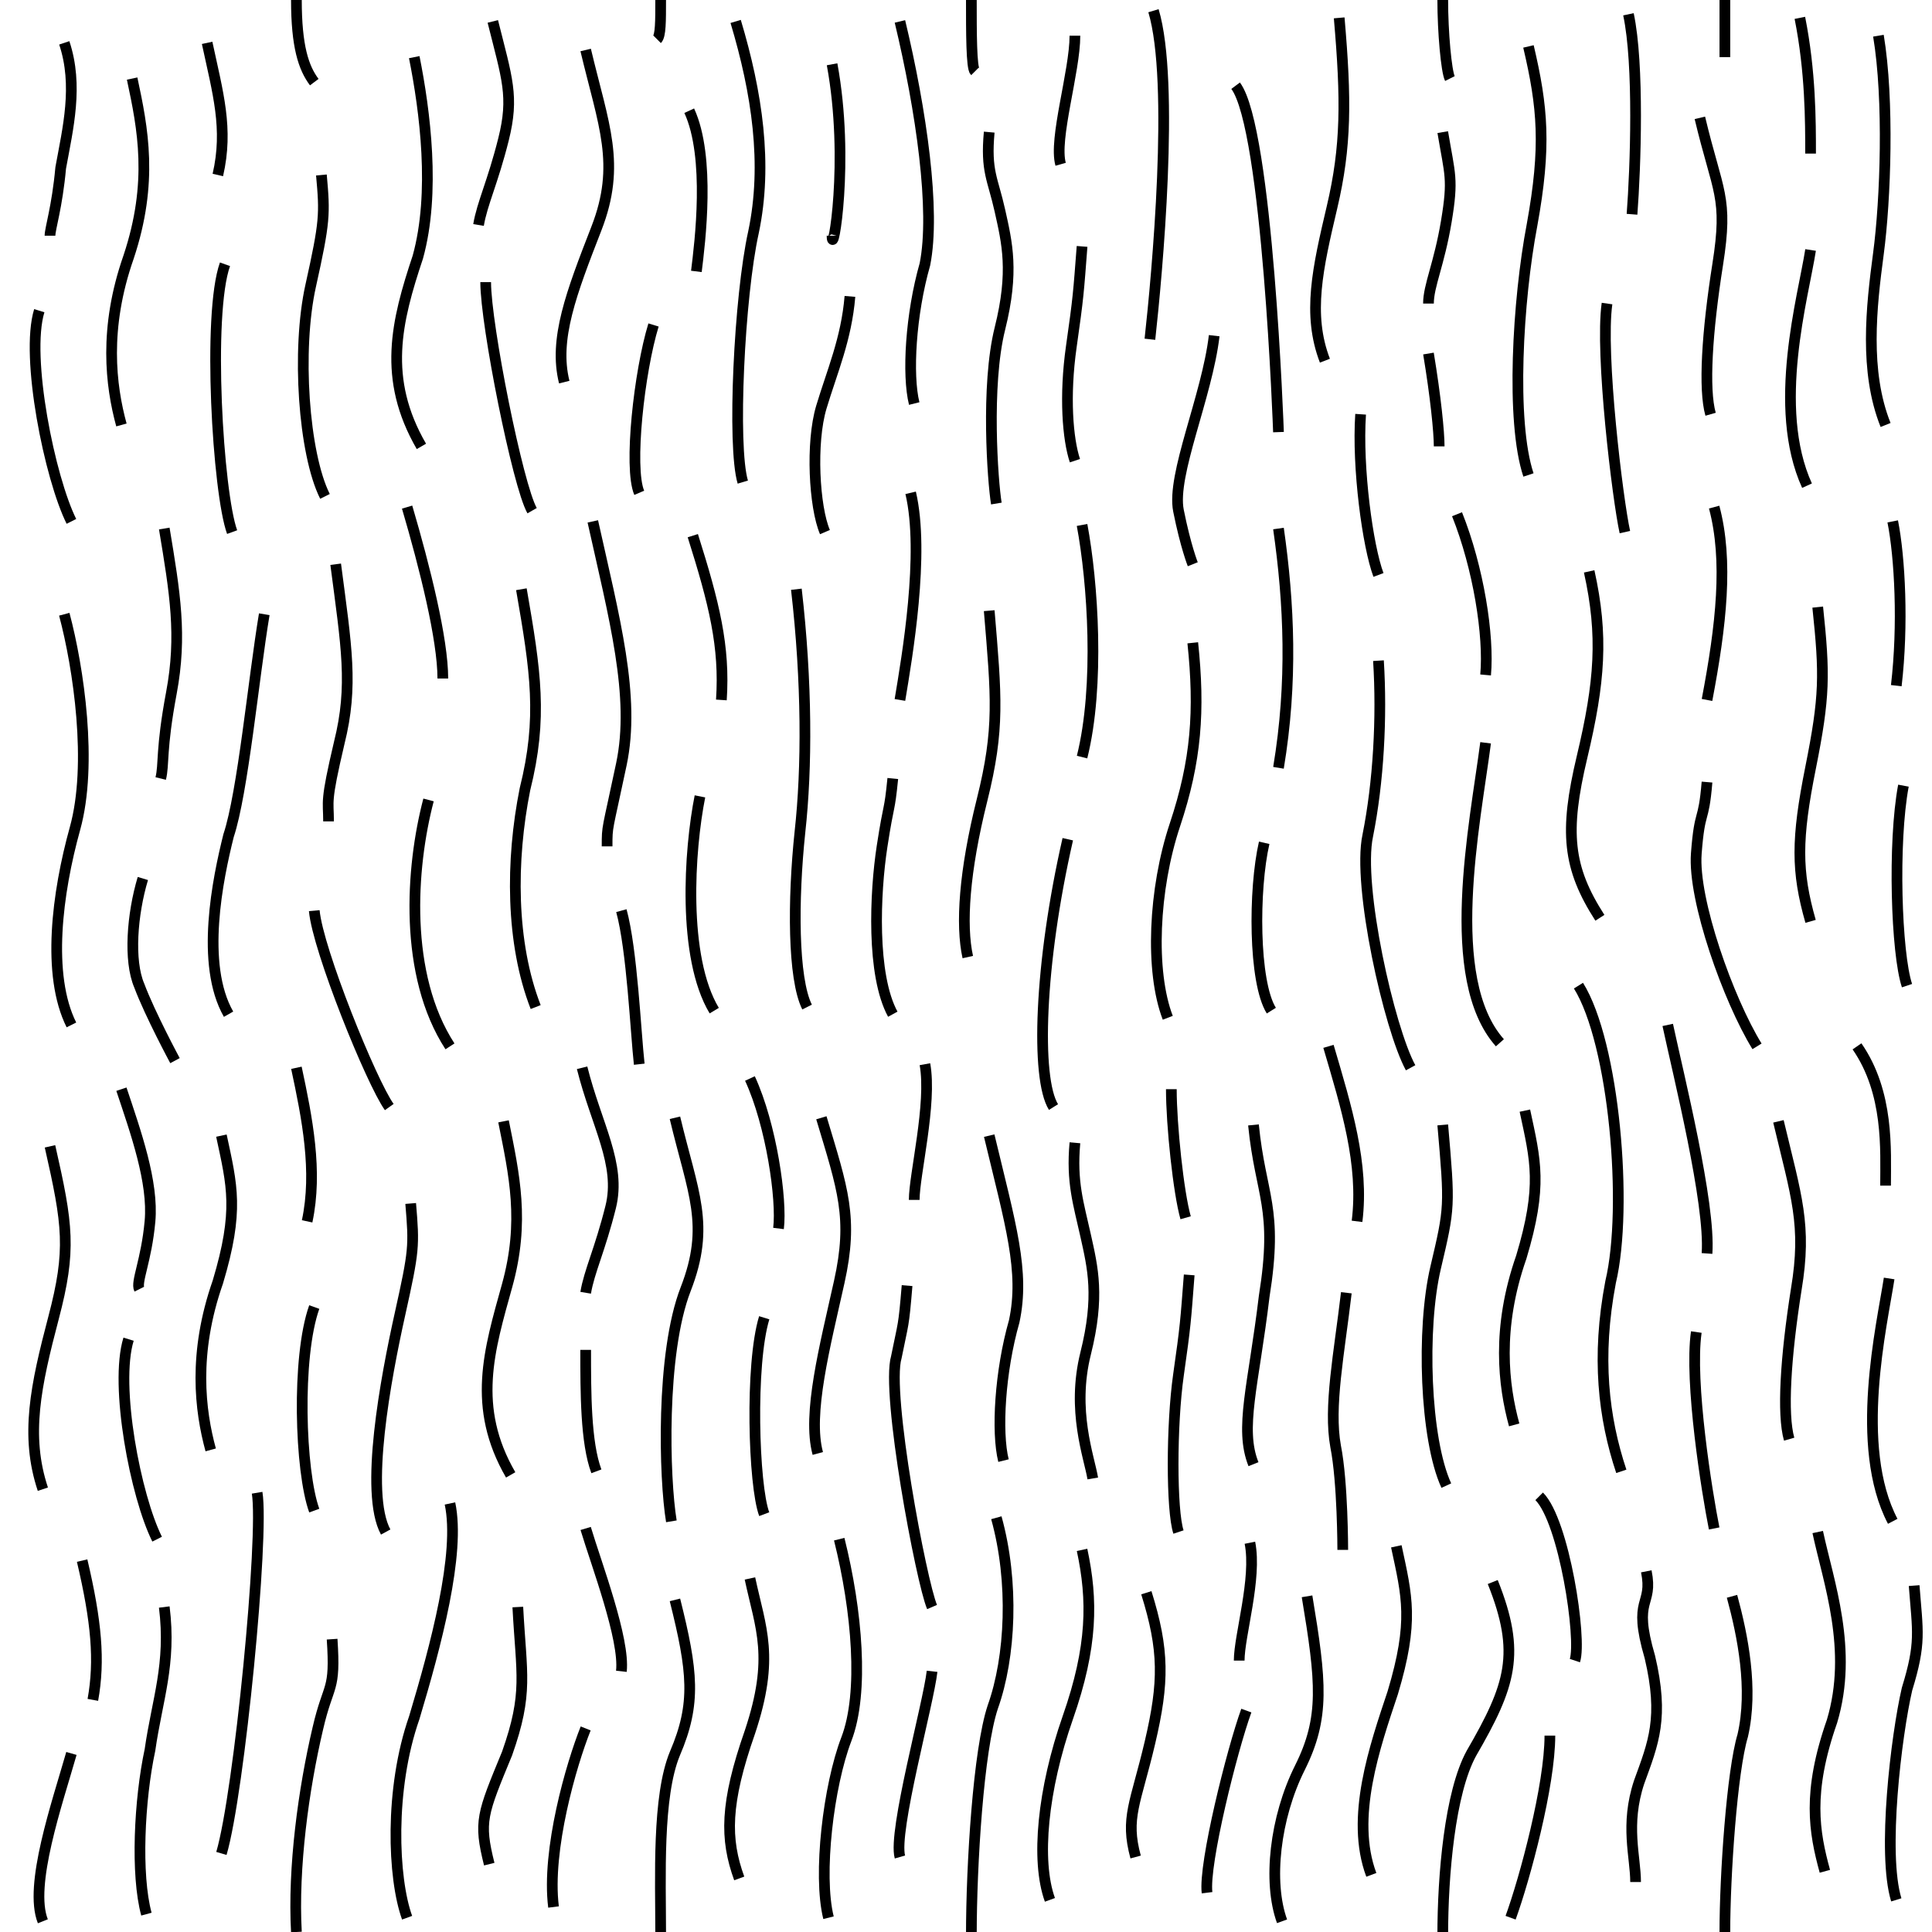
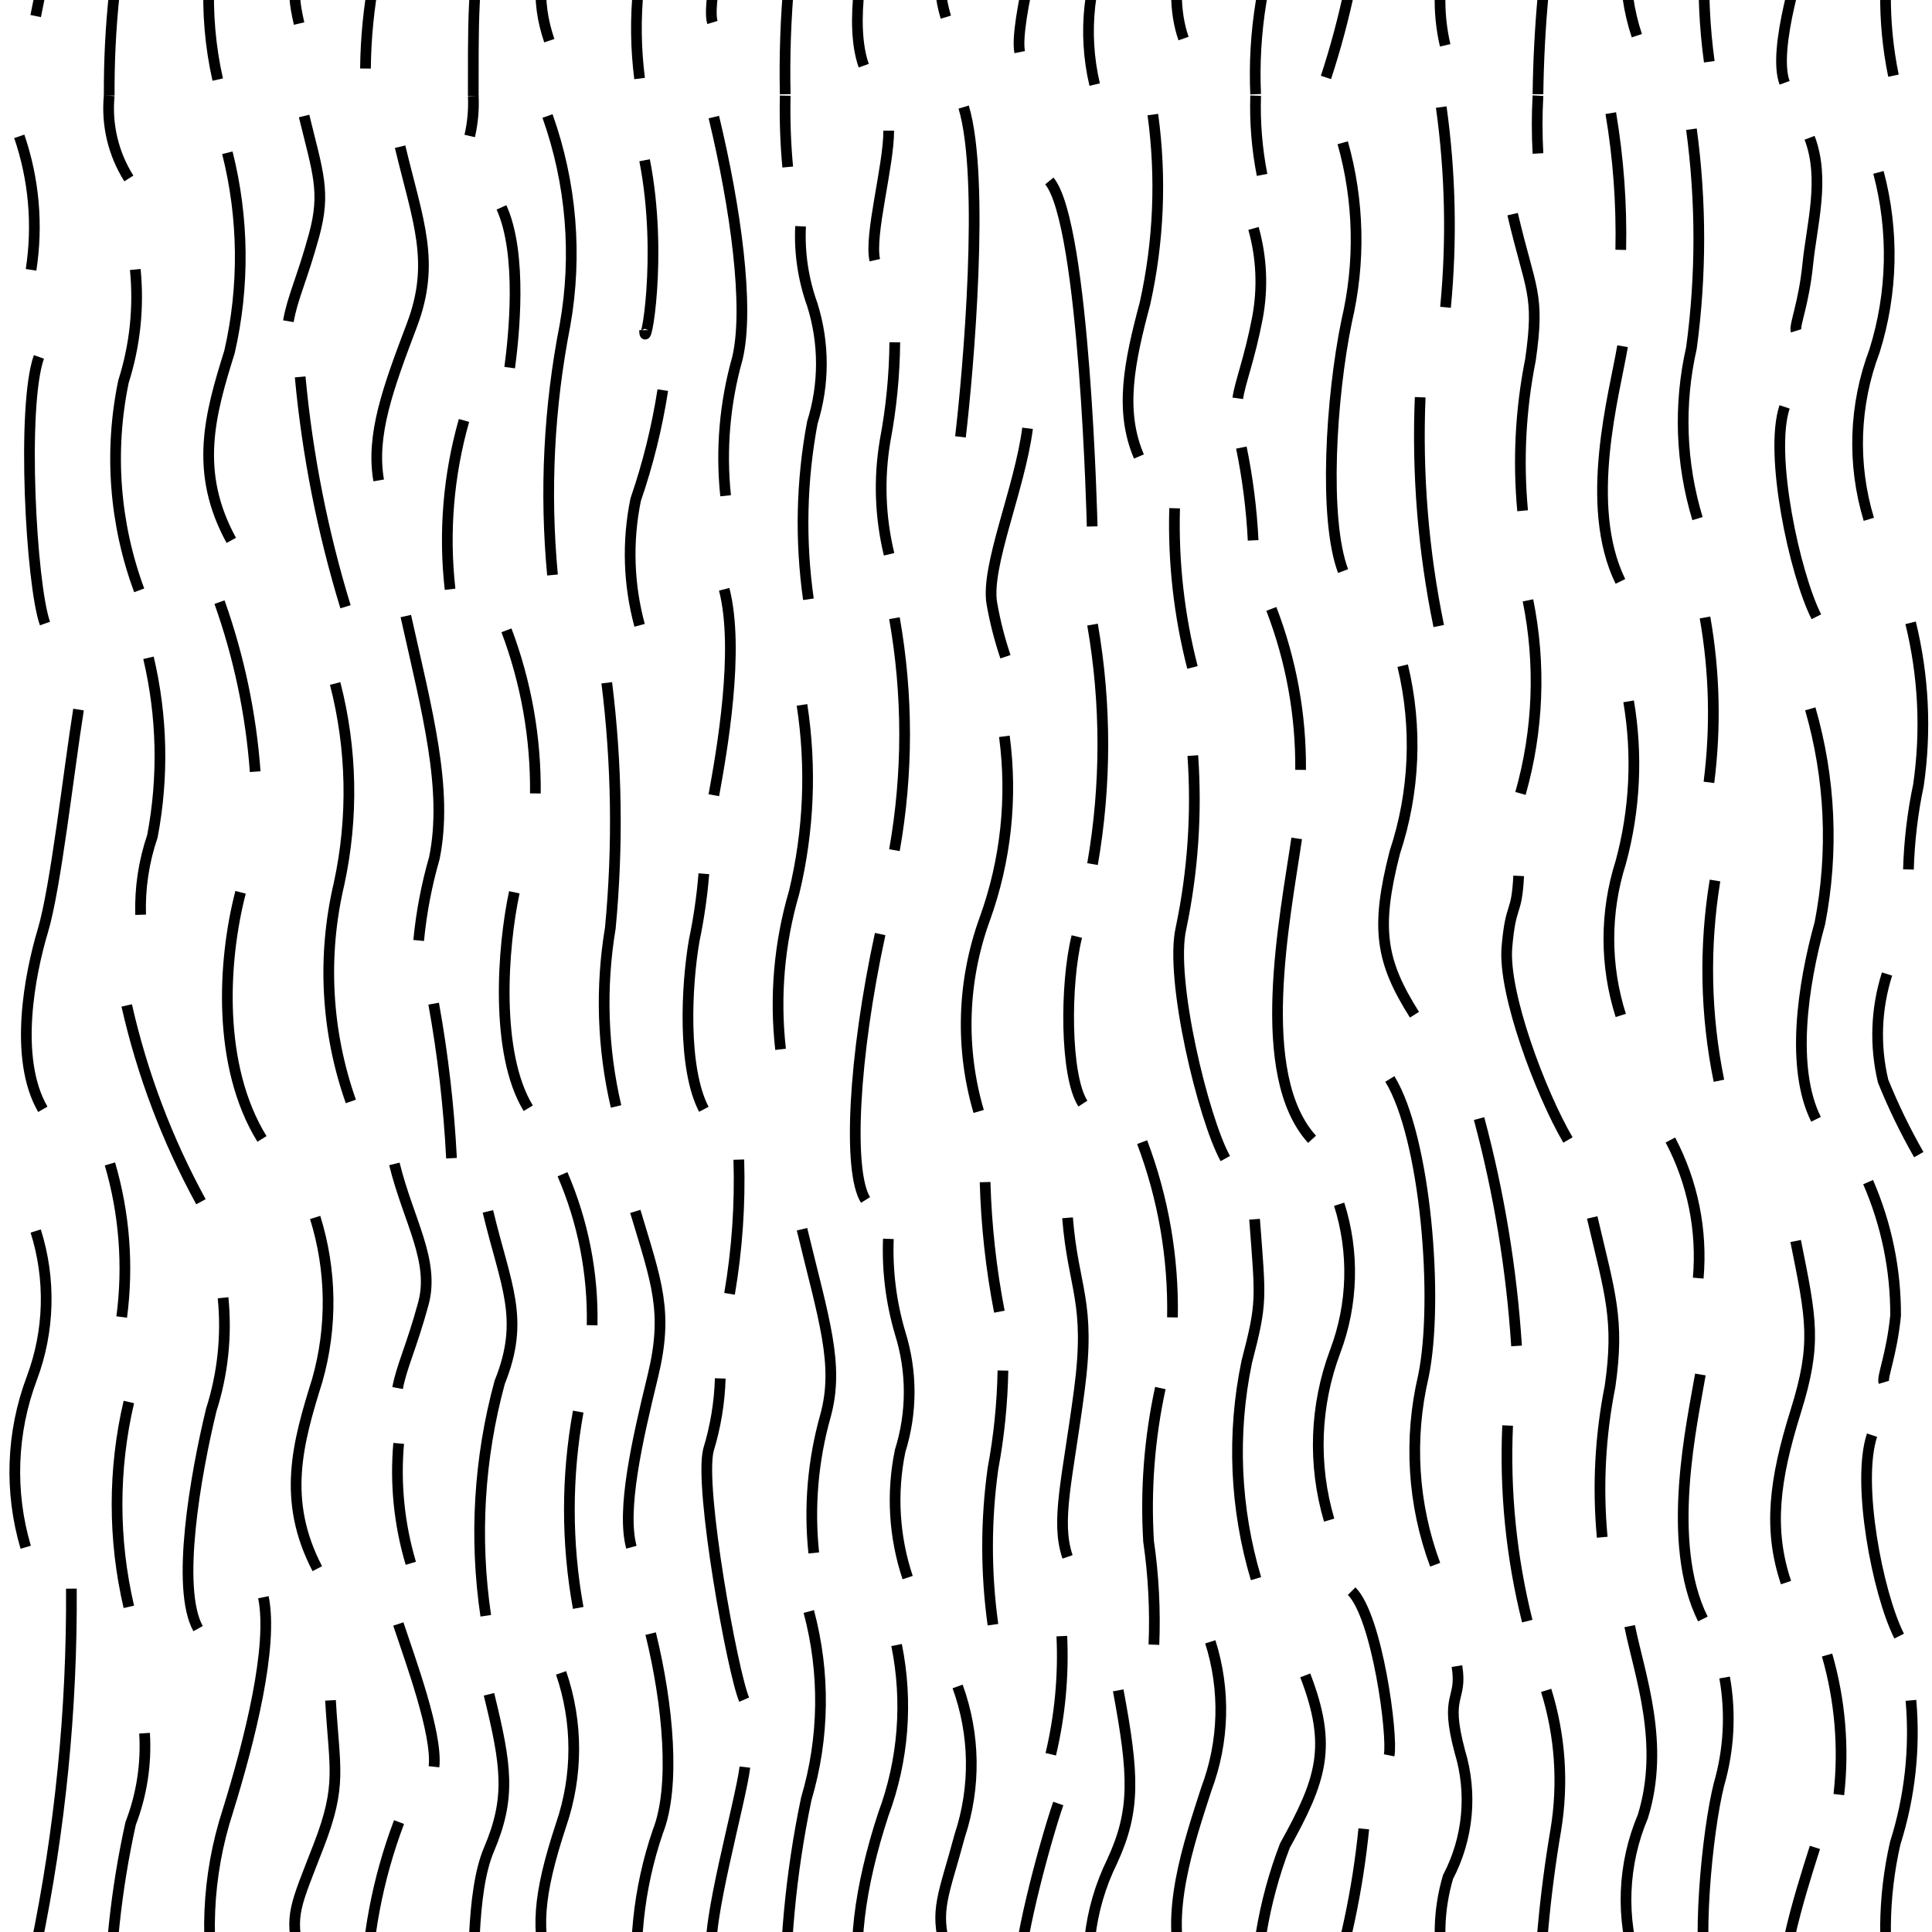
- <svg xmlns="http://www.w3.org/2000/svg" version="1.1" x="0px" y="0px" width="54.1px" height="54.1px" viewBox="0 0 54.1 54.1" style="enable-background:new 0 0 54.1 54.1;" xml:space="preserve">
-   <style type="text/css">
-     .st0{fill:none;stroke:#000000;stroke-width:0.3;}
-     .st1{fill:none;}
- </style>
+ <svg xmlns="http://www.w3.org/2000/svg" id="Layer_1" data-name="Layer 1" width="54.13" height="54.13" viewBox="0 0 54.13 54.13">
  <defs>
- </defs>
-   <path class="st0" d="M53,14.6c0.2,1,0.3,2.9,0.1,4.6" />
-   <path class="st0" d="M53.3,22c-0.3,1.6-0.2,4.7,0.1,5.6" />
-   <path class="st0" d="M50.9,17c0.2,1.9,0.2,2.5-0.2,4.5c-0.4,2-0.4,2.9,0,4.3" />
-   <path class="st0" d="M48,14.2c0.4,1.5,0.2,3.3-0.2,5.4" />
-   <path class="st0" d="M47.8,21.9c-0.1,1.2-0.2,0.7-0.3,2c-0.1,1.3,0.9,4.1,1.7,5.4" />
-   <path class="st0" d="M44.5,16c0.4,1.8,0.3,3.1-0.2,5.2c-0.5,2.1-0.4,3.1,0.5,4.5" />
-   <path class="st0" d="M40.8,14.4c0.6,1.5,0.9,3.4,0.8,4.5" />
-   <path class="st0" d="M41.6,20.8c-0.3,2.3-1.2,6.6,0.4,8.4" />
-   <path class="st0" d="M40,9.9c0.2,1.2,0.3,2.2,0.3,2.6" />
-   <path class="st0" d="M38.6,18.5c0.1,1.6,0,3.4-0.3,4.9c-0.3,1.4,0.6,5.4,1.2,6.5" />
-   <path class="st0" d="M35.8,14.8c0.3,2.1,0.4,4.3,0,6.7" />
-   <path class="st0" d="M35.4,23.6c-0.3,1.3-0.3,3.9,0.2,4.7" />
-   <path class="st0" d="M33.4,18c0.2,1.9,0.1,3.3-0.5,5.1c-0.6,1.8-0.7,4.1-0.2,5.4" />
-   <path class="st0" d="M30.3,14.7c0.3,1.6,0.5,4.5,0,6.5" />
-   <path class="st0" d="M29.9,23.5C29.1,27,29,30.2,29.5,31" />
-   <path class="st0" d="M27.7,17.1c0.2,2.4,0.3,3.3-0.2,5.3c-0.5,2-0.6,3.5-0.4,4.4" />
-   <path class="st0" d="M25.5,13.8c0.4,1.7-0.1,4.6-0.3,5.8" />
-   <path class="st0" d="M25,21.8c-0.1,1-0.1,0.6-0.3,1.9c-0.2,1.3-0.3,3.6,0.3,4.7" />
-   <path class="st0" d="M22.3,16.5c0.3,2.6,0.3,5,0.1,6.8c-0.2,1.9-0.2,4.1,0.2,4.9" />
-   <path class="st0" d="M19.4,15c0.6,1.9,0.9,3.1,0.8,4.6" />
-   <path class="st0" d="M19.6,22.3c-0.3,1.5-0.5,4.5,0.4,6" />
-   <path class="st0" d="M16.6,14.6c0.6,2.7,1.2,4.9,0.8,6.8C17,23.3,17,23.1,17,23.7" />
-   <path class="st0" d="M17.4,25.5c0.3,1.1,0.4,3.4,0.5,4.3" />
-   <path class="st0" d="M14.6,16.5c0.4,2.3,0.6,3.6,0.1,5.6c-0.4,2-0.4,4.3,0.3,6.1" />
-   <path class="st0" d="M11.4,14.2c0.5,1.7,1,3.7,1,4.8" />
-   <path class="st0" d="M12,22.4c-0.5,1.9-0.7,4.9,0.6,6.9" />
-   <path class="st0" d="M9.4,15.8c0.3,2.3,0.5,3.4,0.1,5c-0.4,1.7-0.3,1.6-0.3,2.2" />
-   <path class="st0" d="M34.6,2.4c0.9,1.2,1.2,9.7,1.2,9.7" />
-   <path class="st0" d="M7.4,17.2c-0.3,1.8-0.6,5-1,6.2c-0.3,1.2-0.8,3.6,0,5" />
-   <path class="st0" d="M4.6,14.8c0.3,1.8,0.5,3,0.2,4.6c-0.3,1.6-0.2,2-0.3,2.4" />
-   <path class="st0" d="M4,24.6c-0.3,1-0.4,2.3-0.1,3c0.3,0.8,1,2.1,1,2.1" />
-   <path class="st0" d="M1.8,17.2c0.4,1.5,0.8,4.2,0.3,6C1.6,25,1.3,27.3,2,28.7" />
-   <path class="st0" d="M8.8,25.5c0.1,1.1,1.6,4.8,2.1,5.5" />
-   <path class="st0" d="M1.4,32.1C1.9,34.3,2,35,1.5,36.9c-0.5,1.9-0.8,3.3-0.3,4.8" />
-   <path class="st0" d="M3.4,30.5c0.4,1.2,0.9,2.6,0.8,3.7c-0.1,1.1-0.4,1.7-0.3,1.9" />
-   <path class="st0" d="M3.6,37.5c-0.4,1.3,0.2,4.4,0.8,5.6" />
-   <path class="st0" d="M6.2,31.8c0.3,1.4,0.5,2.1-0.1,4.1c-0.7,2-0.5,3.6-0.2,4.7" />
-   <path class="st0" d="M8.3,29.9c0.3,1.4,0.6,2.9,0.3,4.3" />
-   <path class="st0" d="M8.8,36.6c-0.5,1.4-0.4,4.6,0,5.7" />
-   <path class="st0" d="M11.5,33.7c0.1,1.2,0.1,1.3-0.3,3.1c-0.4,1.8-1,5-0.4,6.1" />
-   <path class="st0" d="M14.1,31.4c0.3,1.5,0.6,2.8,0.1,4.6c-0.5,1.8-1,3.4,0.1,5.3" />
-   <path class="st0" d="M16.3,29.9c0.4,1.6,1.1,2.7,0.8,3.9c-0.3,1.2-0.6,1.8-0.7,2.4" />
-   <path class="st0" d="M16.4,37.8c0,1.2,0,2.6,0.3,3.4" />
-   <path class="st0" d="M18.9,31.3c0.5,2.1,1,3,0.3,4.8s-0.6,5.3-0.4,6.5" />
-   <path class="st0" d="M21,30.2c0.6,1.3,0.9,3.4,0.8,4.2" />
-   <path class="st0" d="M21.4,36.9c-0.4,1.3-0.3,4.7,0,5.5" />
-   <path class="st0" d="M23,31.3c0.6,2,0.9,2.8,0.5,4.6c-0.4,1.8-0.9,3.7-0.6,4.8" />
-   <path class="st0" d="M25.9,29.8c0.2,1.1-0.3,3.1-0.3,3.8" />
-   <path class="st0" d="M25.4,36c-0.1,1.2-0.1,1-0.3,2c-0.3,1,0.7,6.3,1,7" />
-   <path class="st0" d="M27.7,31.8c0.6,2.5,1,3.8,0.7,5.2c-0.4,1.4-0.5,3.1-0.3,3.9" />
-   <path class="st0" d="M30.1,32c-0.1,1.1,0.1,1.7,0.3,2.6c0.2,0.9,0.4,1.7,0,3.3c-0.4,1.6,0.1,2.9,0.2,3.5" />
-   <path class="st0" d="M32.8,30.5c0,1,0.2,2.9,0.4,3.6" />
-   <path class="st0" d="M33.3,35.7c-0.1,1.3-0.1,1.4-0.3,2.8c-0.2,1.4-0.2,3.8,0,4.4" />
-   <path class="st0" d="M37.2,29.3c0.5,1.7,1,3.3,0.8,4.9" />
-   <path class="st0" d="M37.7,36.2c-0.2,1.7-0.5,3.2-0.3,4.3c0.2,1,0.2,2.9,0.2,2.9" />
-   <path class="st0" d="M40.4,31.5c0.2,2.3,0.2,2.3-0.2,4c-0.4,1.7-0.3,4.8,0.3,6.1" />
-   <path class="st0" d="M44.2,27.6c1,1.6,1.4,6.2,0.9,8.3c-0.4,2.1-0.2,3.8,0.3,5.3" />
-   <path class="st0" d="M46.7,28.7c0.3,1.4,1.2,5,1.1,6.4" />
-   <path class="st0" d="M47.5,37.3c-0.2,1.4,0.3,4.5,0.5,5.5" />
-   <path class="st0" d="M49.8,31.4c0.5,2.1,0.8,2.9,0.5,4.7c-0.3,1.9-0.4,3.5-0.2,4.2" />
-   <path class="st0" d="M52,29.3c0.9,1.3,0.8,2.9,0.8,3.9" />
-   <path class="st0" d="M52.9,35.8c-0.2,1.3-1,4.7,0.1,6.8" />
-   <path class="st0" d="M1.8,1.2c0.4,1.2,0.1,2.4-0.1,3.5C1.6,5.8,1.4,6.4,1.4,6.6" />
-   <path class="st0" d="M1.1,8.7c-0.4,1.3,0.3,4.7,0.9,5.9" />
-   <path class="st0" d="M3.7,2.2c0.3,1.4,0.6,2.9-0.1,5c-0.7,2-0.5,3.6-0.2,4.7" />
-   <path class="st0" d="M5.8,1.2c0.3,1.4,0.6,2.4,0.3,3.7" />
-   <path class="st0" d="M6.3,7.4c-0.5,1.4-0.2,6.4,0.2,7.5" />
-   <path class="st0" d="M9,4.9C9.1,6,9.1,6.2,8.7,8c-0.4,1.8-0.2,4.7,0.4,5.9" />
-   <path class="st0" d="M11.6,1.6c0.3,1.5,0.6,3.8,0.1,5.6c-0.6,1.8-1,3.4,0.1,5.3" />
-   <path class="st0" d="M13.8,0.6c0.4,1.6,0.6,2.1,0.3,3.3c-0.3,1.2-0.6,1.8-0.7,2.4" />
-   <path class="st0" d="M13.6,7.9c0,1.2,0.9,5.7,1.3,6.4" />
-   <path class="st0" d="M16.4,1.4c0.5,2.1,1,3.2,0.3,5c-0.7,1.8-1.2,3.1-0.9,4.3" />
-   <path class="st0" d="M19.3,3.1c0.6,1.3,0.3,3.7,0.2,4.5" />
-   <path class="st0" d="M18.3,9.1c-0.4,1.3-0.7,4-0.4,4.7" />
-   <path class="st0" d="M20.6,0.6c0.6,2,0.9,4,0.5,5.9c-0.4,1.8-0.6,6-0.3,7" />
-   <path class="st0" d="M23.3,1.8c0.5,2.7,0,5.5,0,4.8" />
-   <path class="st0" d="M23.8,8.3c-0.1,1.2-0.5,2.1-0.8,3.1c-0.3,1-0.2,2.8,0.1,3.5" />
-   <path class="st0" d="M25.2,0.6c0.6,2.5,1,5.3,0.7,6.8c-0.4,1.4-0.5,3.1-0.3,3.9" />
-   <path class="st0" d="M27.7,3.7c-0.1,1.1,0.1,1.3,0.3,2.2c0.2,0.9,0.4,1.7,0,3.3c-0.4,1.6-0.2,4.3-0.1,4.9" />
-   <path class="st0" d="M30.1,1c0,1-0.6,2.9-0.4,3.6" />
-   <path class="st0" d="M30.3,6.9c-0.1,1.3-0.1,1.4-0.3,2.8c-0.2,1.4-0.1,2.6,0.1,3.2" />
-   <path class="st0" d="M32.3,0.3c0.6,2,0.1,7.4-0.1,9.2" />
-   <path class="st0" d="M34,9.4c-0.2,1.7-1.2,3.9-1,4.9c0.2,1,0.4,1.5,0.4,1.5" />
-   <path class="st0" d="M37.5,0.5c0.2,2.3,0.2,3.6-0.2,5.3c-0.4,1.7-0.7,3-0.2,4.3" />
-   <path class="st0" d="M40.4,3.7c0.2,1.2,0.3,1.3,0.1,2.5c-0.2,1.2-0.5,1.8-0.5,2.3" />
-   <path class="st0" d="M42.8,1.3c0.4,1.7,0.5,2.8,0.1,5c-0.4,2.1-0.6,5.5-0.1,7" />
-   <path class="st0" d="M45.6,0.4c0.3,1.4,0.2,4.3,0.1,5.6" />
-   <path class="st0" d="M45,8.5c-0.2,1.4,0.3,5.5,0.5,6.4" />
-   <path class="st0" d="M47.6,3.3c0.5,2.1,0.8,2.2,0.5,4.1c-0.3,1.9-0.4,3.5-0.2,4.2" />
-   <path class="st0" d="M50.4,0.5c0.3,1.5,0.3,2.9,0.3,3.8" />
-   <path class="st0" d="M50.7,7c-0.2,1.3-1.1,4.4-0.1,6.6" />
-   <path class="st0" d="M52.6,1c0.3,1.8,0.2,4.6,0,6.1c-0.2,1.5-0.4,3.3,0.2,4.8" />
-   <path class="st0" d="M2.3,43.7c0.4,1.7,0.5,2.8,0.3,3.9" />
-   <path class="st0" d="M2,49.1c-0.4,1.4-1.2,3.7-0.8,4.7" />
-   <path class="st0" d="M4.6,45c0.2,1.6-0.2,2.6-0.4,4c-0.3,1.4-0.4,3.5-0.1,4.6" />
-   <path class="st0" d="M7.2,41.8c0.2,1.2-0.5,8.4-1,10.1" />
-   <path class="st0" d="M9.3,45.9c0.1,1.5-0.1,1.2-0.4,2.5c-0.4,1.7-0.7,3.9-0.6,5.7" />
-   <path class="st0" d="M14.5,45c0.1,1.9,0.3,2.4-0.3,4.1c-0.7,1.7-0.8,1.9-0.5,3.1" />
-   <path class="st0" d="M16.4,42.8c0.3,1,1.1,3.1,1,4" />
-   <path class="st0" d="M16.4,48.4c-0.4,1-1.1,3.4-0.9,5" />
-   <path class="st0" d="M18.9,44.8c0.5,2,0.6,2.9,0,4.3c-0.5,1.2-0.4,3.5-0.4,5" />
-   <path class="st0" d="M23.5,43.1c0.5,2,0.7,4.3,0.2,5.6c-0.5,1.3-0.8,3.8-0.5,5" />
-   <path class="st0" d="M26.1,46.8c-0.1,0.9-1.1,4.5-0.9,5.2" />
-   <path class="st0" d="M27.9,42.5c0.5,1.8,0.4,3.9-0.1,5.3c-0.4,1.2-0.6,4.4-0.6,6.4" />
-   <path class="st0" d="M32.1,44.6c0.5,1.6,0.5,2.5,0.1,4.2c-0.4,1.7-0.7,2.1-0.4,3.2" />
-   <path class="st0" d="M35,43.2c0.2,1-0.3,2.6-0.3,3.3" />
-   <path class="st0" d="M34.9,47.9c-0.4,1.1-1.2,4.3-1.1,5.1" />
-   <path class="st0" d="M36.6,44.7c0.4,2.4,0.5,3.4-0.2,4.8c-0.7,1.4-0.9,3.2-0.5,4.3" />
-   <path class="st0" d="M41.8,44.3c0.8,2,0.5,2.9-0.6,4.8c-0.6,1.1-0.8,3.4-0.8,5.1" />
-   <path class="st0" d="M43.1,41.9c0.7,0.7,1.2,4,1,4.6" />
-   <path class="st0" d="M43.4,48.6c0,1.4-0.7,4-1.1,5.1" />
-   <path class="st0" d="M46.1,44c0.2,1-0.4,0.7,0.1,2.4c0.4,1.7,0.1,2.4-0.3,3.5c-0.4,1.2-0.1,2.1-0.1,2.8" />
-   <path class="st0" d="M8.3,0c0,1.3,0.2,1.9,0.5,2.3" />
-   <path class="st0" d="M18.5,0c0,0.6,0,1-0.1,1.1" />
-   <path class="st0" d="M27.2,0c0,0.9,0,1.9,0.1,2" />
-   <path class="st0" d="M40.4,0c0,0.9,0.1,2,0.2,2.2" />
-   <path class="st0" d="M48.3,0c0,0.5,0,1.5,0,1.6" />
-   <path class="st0" d="M48.5,44.7c0.3,1.1,0.6,2.6,0.3,3.9c-0.3,1-0.5,3.9-0.5,5.5" />
-   <path class="st0" d="M53.6,44.4c0.1,1.3,0.2,1.6-0.2,2.9c-0.3,1.3-0.7,4.6-0.3,5.9" />
-   <path class="st0" d="M35.1,31.5c0.2,2,0.7,2.3,0.3,4.8c-0.3,2.5-0.7,3.7-0.3,4.7" />
-   <path class="st0" d="M38.1,11.6c-0.1,1.5,0.2,3.7,0.5,4.5" />
-   <path class="st0" d="M39.1,43.3c0.3,1.4,0.5,2.1-0.1,4.1c-0.5,1.5-1.2,3.5-0.6,5.1" />
-   <path class="st0" d="M42.7,31.1c0.3,1.4,0.5,2.1-0.1,4.1c-0.7,2-0.5,3.6-0.2,4.7" />
-   <path class="st0" d="M30.3,43.4c0.3,1.4,0.3,2.7-0.4,4.7c-0.7,2-0.9,4-0.5,5.1" />
-   <path class="st0" d="M21,44.2c0.3,1.4,0.7,2.2,0,4.3c-0.7,2-0.7,3-0.3,4.1" />
-   <path class="st0" d="M12.6,42.1c0.3,1.4-0.4,4-1,6c-0.7,2-0.6,4.5-0.2,5.6" />
-   <path class="st0" d="M50.9,42.9c0.3,1.4,1,3.3,0.4,5.3c-0.7,2-0.5,3.1-0.2,4.2" />
-   <rect class="st1" width="54.1" height="54.1" />
+     <style>.cls-1,.cls-2{fill:none;}.cls-2{stroke:#000;stroke-width:0.3px;}</style>
+   </defs>
+   <rect class="cls-1" x="48.89" y="-51.46" width="54.13" height="54.13" />
+   <path class="cls-2" d="M50.85-2.36C50.41-1,49.66,1.39,50,2.32" />
+   <path class="cls-2" d="M53.54-6.49a10.22,10.22,0,0,1-.44,4,10.89,10.89,0,0,0-.05,4.61" />
+   <rect class="cls-1" x="48.89" y="-51.46" width="54.13" height="54.13" />
+   <rect class="cls-1" x="48.89" y="2.66" width="54.13" height="54.13" />
+   <path class="cls-2" d="M53.53,17.45A11.88,11.88,0,0,1,53.75,22a13.27,13.27,0,0,0-.28,2.36" />
+   <path class="cls-2" d="M52.87,27.29a5.61,5.61,0,0,0-.11,3,16.92,16.92,0,0,0,1,2.06" />
+   <path class="cls-2" d="M50.72,19.86a12.84,12.84,0,0,1,.27,6c-.49,1.76-.82,4.07-.11,5.5" />
+   <path class="cls-2" d="M50.31,34.77c.44,2.2.6,2.86,0,4.78s-.77,3.3-.27,4.79" />
+   <path class="cls-2" d="M52.34,33.12a9.28,9.28,0,0,1,.77,3.74c-.11,1.1-.38,1.7-.33,1.87" />
+   <path class="cls-2" d="M52.45,40.21c-.44,1.32.15,4.42.76,5.63" />
+   <path class="cls-2" d="M50.7,3.86c.44,1.15.06,2.44-.05,3.54s-.38,1.71-.33,1.87" />
+   <path class="cls-2" d="M50,11.4c-.44,1.32.28,4.67.89,5.88" />
+   <path class="cls-2" d="M52.63,4.83a9,9,0,0,1-.11,5,7.33,7.33,0,0,0-.16,4.72" />
+   <path class="cls-2" d="M51.19,46.37a10.07,10.07,0,0,1,.33,3.91" />
+   <path class="cls-2" d="M50.85,51.76c-.44,1.38-1.19,3.75-.81,4.69" />
+   <path class="cls-2" d="M53.54,47.64a10.26,10.26,0,0,1-.44,4,10.84,10.84,0,0,0-.05,4.6" />
+   <rect class="cls-1" x="48.89" y="2.67" width="54.13" height="54.13" />
+   <rect class="cls-1" x="-5.23" y="-51.46" width="54.13" height="54.13" />
+   <path class="cls-2" d="M2-9.62A48.15,48.15,0,0,1,1,.45" />
+   <path class="cls-2" d="M4.05-5.57A5.94,5.94,0,0,1,3.66-3a25.73,25.73,0,0,0-.6,5.68" />
+   <path class="cls-2" d="M9.26-6.49c.11,1.93.33,2.37-.33,4.07S8.11-.5,8.38.66" />
+   <path class="cls-2" d="M11.18-3.08a14.55,14.55,0,0,0-.94,5" />
+   <path class="cls-2" d="M13.7-6.65c.49,2,.62,2.89,0,4.34-.51,1.19-.43,3.52-.44,5" />
+   <path class="cls-2" d="M18.23-8.36c.49,2,.7,4.29.2,5.56a11.09,11.09,0,0,0-.51,5" />
+   <path class="cls-2" d="M20.87-4.62c-.11.94-1.13,4.53-.91,5.25" />
+   <path class="cls-2" d="M22.66-9a9.67,9.67,0,0,1-.07,5.25A28.17,28.17,0,0,0,22,2.64" />
+   <path class="cls-2" d="M26.83-6.87a6.37,6.37,0,0,1,.06,4.18C26.45-1,26.17-.62,26.5.48" />
+   <path class="cls-2" d="M29.65-3.6c-.38,1.1-1.24,4.29-1.08,5.06" />
+   <path class="cls-2" d="M31.33-6.76c.44,2.36.49,3.35-.17,4.78a6.5,6.5,0,0,0-.49,4.35" />
+   <path class="cls-2" d="M36.57-7.19c.77,2,.45,2.93-.57,4.77a12.6,12.6,0,0,0-.82,5.06" />
+   <path class="cls-2" d="M38.21-2.89a23.47,23.47,0,0,1-1.06,5.06" />
+   <path class="cls-2" d="M40.82-7.45c.16,1-.36.74.08,2.39a4.66,4.66,0,0,1-.33,3.52,5.53,5.53,0,0,0-.08,2.81" />
+   <path class="cls-2" d="M43.32-6.76a8.47,8.47,0,0,1,.27,3.9,35.59,35.59,0,0,0-.5,5.5" />
+   <path class="cls-2" d="M48.32-7.09a6.57,6.57,0,0,1-.16,2.91,16.41,16.41,0,0,0-.27,5.91" />
+   <path class="cls-2" d="M33.91-8.16A6.32,6.32,0,0,1,33.8-4c-.5,1.54-1.18,3.53-.64,5.08" />
+   <path class="cls-2" d="M25.12-8a8.65,8.65,0,0,1-.37,4.74c-.66,2-.94,4-.55,5.1" />
+   <path class="cls-2" d="M15.72-7.25a6.55,6.55,0,0,1,0,4.26c-.66,2-.71,3-.33,4.13" />
+   <path class="cls-2" d="M7.38-9.37c.28,1.37-.38,4-1,6A10.46,10.46,0,0,0,6.1,2.23" />
+   <path class="cls-2" d="M45.66-8.56c.28,1.37,1,3.29.37,5.32A6,6,0,0,0,45.86,1" />
+   <rect class="cls-1" x="-5.23" y="-51.46" width="54.13" height="54.13" />
+   <rect class="cls-1" x="-5.23" y="2.66" width="54.13" height="54.13" />
+   <path class="cls-2" d="M47.77,17.3a15.39,15.39,0,0,1,.11,4.62" />
+   <path class="cls-2" d="M48.05,24.67a15.52,15.52,0,0,0,.11,5.61" />
+   <path class="cls-2" d="M45.63,19.65a10.51,10.51,0,0,1-.22,4.51,7.07,7.07,0,0,0,0,4.29" />
+   <path class="cls-2" d="M42.81,16.82a11.48,11.48,0,0,1-.21,5.41" />
+   <path class="cls-2" d="M42.55,24.54c-.06,1.15-.22.71-.33,2s.94,4.08,1.71,5.4" />
+   <path class="cls-2" d="M39.3,18.65a9.54,9.54,0,0,1-.22,5.23c-.55,2.14-.39,3.06.55,4.55" />
+   <path class="cls-2" d="M35.62,17.06a12.28,12.28,0,0,1,.82,4.51" />
+   <path class="cls-2" d="M36.33,23.49c-.33,2.26-1.22,6.61.43,8.43" />
+   <path class="cls-2" d="M34.78,12.54a17.16,17.16,0,0,1,.33,2.6" />
+   <path class="cls-2" d="M33.42,21.17A17.59,17.59,0,0,1,33.09,26c-.33,1.43.63,5.36,1.24,6.46" />
+   <path class="cls-2" d="M30.61,17.5a19.62,19.62,0,0,1,0,6.71" />
+   <path class="cls-2" d="M30.17,26.24c-.33,1.32-.33,3.91.17,4.68" />
+   <path class="cls-2" d="M28.14,20.63a10.84,10.84,0,0,1-.55,5.12,8.65,8.65,0,0,0-.17,5.39" />
+   <path class="cls-2" d="M25.06,17.32a18.64,18.64,0,0,1,0,6.5" />
+   <path class="cls-2" d="M24.66,26.17c-.75,3.46-.91,6.65-.41,7.45" />
+   <path class="cls-2" d="M22.47,19.75A13.62,13.62,0,0,1,22.25,25a11.17,11.17,0,0,0-.38,4.4" />
+   <path class="cls-2" d="M20.29,16.51c.44,1.7-.07,4.56-.29,5.77" />
+   <path class="cls-2" d="M19.72,24.48a15,15,0,0,1-.27,1.87c-.22,1.27-.33,3.58.27,4.73" />
+   <path class="cls-2" d="M17,19.13A31.49,31.49,0,0,1,17.1,26a12.79,12.79,0,0,0,.16,5" />
+   <path class="cls-2" d="M14.19,17.66A12.61,12.61,0,0,1,15,22.23" />
+   <path class="cls-2" d="M14.41,25c-.33,1.54-.55,4.51.39,6.05" />
+   <path class="cls-2" d="M11.37,17.26c.6,2.69,1.19,4.86.8,6.78a12.73,12.73,0,0,0-.44,2.31" />
+   <path class="cls-2" d="M12.15,28.12a34.09,34.09,0,0,1,.5,4.33" />
+   <path class="cls-2" d="M9.39,19.15a12.15,12.15,0,0,1,.11,5.61,10.85,10.85,0,0,0,.33,6.1" />
+   <path class="cls-2" d="M6.15,16.87a18.17,18.17,0,0,1,1,4.75" />
+   <path class="cls-2" d="M6.74,25c-.5,1.93-.66,4.87.6,6.91" />
+   <path class="cls-2" d="M4.16,18.43a12,12,0,0,1,.11,5,6.23,6.23,0,0,0-.33,2.2" />
+   <path class="cls-2" d="M29.4,5.07c1,1.21,1.2,9.68,1.2,9.68" />
+   <path class="cls-2" d="M2.2,19.88c-.28,1.76-.64,5-1,6.2s-.83,3.57,0,5" />
+   <path class="cls-2" d="M3.55,28.17a21.2,21.2,0,0,0,2.08,5.5" />
+   <path class="cls-2" d="M1,34.49a6.32,6.32,0,0,1-.11,4.13,7.45,7.45,0,0,0-.17,4.73" />
+   <path class="cls-2" d="M3.08,32.61a10.44,10.44,0,0,1,.33,4.29" />
+   <path class="cls-2" d="M3.61,39.28a12.62,12.62,0,0,0,0,5.74" />
+   <path class="cls-2" d="M6.25,36.36a7.8,7.8,0,0,1-.33,3.14c-.44,1.81-1,5-.37,6.13" />
+   <path class="cls-2" d="M8.83,34.11a8,8,0,0,1,.06,4.56c-.55,1.76-1,3.36,0,5.28" />
+   <path class="cls-2" d="M11.05,32.61c.39,1.59,1.14,2.71.81,3.92s-.61,1.76-.72,2.36" />
+   <path class="cls-2" d="M11.17,40.44a9,9,0,0,0,.34,3.36" />
+   <path class="cls-2" d="M13.67,33.94c.5,2.09,1.05,3,.33,4.79a16,16,0,0,0-.39,6.54" />
+   <path class="cls-2" d="M15.76,32.9a10.15,10.15,0,0,1,.83,4.23" />
+   <path class="cls-2" d="M16.2,39.55a15.39,15.39,0,0,0,0,5.5" />
+   <path class="cls-2" d="M17.8,33.94c.6,2,.93,2.81.49,4.62s-.88,3.74-.6,4.79" />
+   <path class="cls-2" d="M20.7,32.49a18.87,18.87,0,0,1-.26,3.76" />
+   <path class="cls-2" d="M20.18,38.62a7.63,7.63,0,0,1-.33,2c-.27,1.05.68,6.26,1,7" />
+   <path class="cls-2" d="M22.47,34.44c.61,2.53,1.05,3.79.66,5.22a10.23,10.23,0,0,0-.33,3.85" />
+   <path class="cls-2" d="M24.89,34.71a8.21,8.21,0,0,0,.33,2.64,5.51,5.51,0,0,1,0,3.3,6.84,6.84,0,0,0,.21,3.55" />
+   <path class="cls-2" d="M27.6,33.12A22.43,22.43,0,0,0,28,36.75" />
+   <path class="cls-2" d="M28.1,38.4a16.66,16.66,0,0,1-.28,2.75,15.93,15.93,0,0,0,0,4.37" />
+   <path class="cls-2" d="M32,32a13.21,13.21,0,0,1,.85,4.91" />
+   <path class="cls-2" d="M32.51,38.89a15.77,15.77,0,0,0-.33,4.29,15.75,15.75,0,0,1,.15,2.9" />
+   <path class="cls-2" d="M35.15,34.16c.17,2.26.22,2.31-.22,4a12.41,12.41,0,0,0,.26,6.07" />
+   <path class="cls-2" d="M38.94,30.23c1,1.63,1.38,6.19.94,8.33a9.15,9.15,0,0,0,.33,5.28" />
+   <path class="cls-2" d="M41.44,31.34a32.81,32.81,0,0,1,1.05,6.37" />
+   <path class="cls-2" d="M42.24,39.94a19.11,19.11,0,0,0,.55,5.48" />
+   <path class="cls-2" d="M44.61,34.11c.5,2.14.77,2.86.5,4.73a14.72,14.72,0,0,0-.22,4.23" />
+   <path class="cls-2" d="M46.8,31.94a7,7,0,0,1,.78,3.87" />
+   <path class="cls-2" d="M47.64,38.51c-.22,1.32-1,4.7.07,6.85" />
+   <path class="cls-2" d="M.54,3.82A7.84,7.84,0,0,1,.87,7.56" />
+   <path class="cls-2" d="M1.09,10c-.49,1.38-.22,6.37.17,7.47" />
+   <path class="cls-2" d="M3.79,7.55a7.81,7.81,0,0,1-.33,3.14,10.62,10.62,0,0,0,.44,5.85" />
+   <path class="cls-2" d="M6.37,4.28a11.92,11.92,0,0,1,.06,5.58c-.55,1.76-1,3.36.05,5.28" />
+   <path class="cls-2" d="M8.52,3.25c.39,1.6.61,2.13.28,3.34S8.19,8.35,8.08,9" />
+   <path class="cls-2" d="M8.41,10.56A32.19,32.19,0,0,0,9.68,17" />
+   <path class="cls-2" d="M11.21,4.11c.5,2.09,1,3.23.33,5s-1.15,3.08-.93,4.35" />
+   <path class="cls-2" d="M14.05,5.81c.6,1.32.34,3.67.23,4.49" />
+   <path class="cls-2" d="M13,11.78a12.26,12.26,0,0,0-.39,4.73" />
+   <path class="cls-2" d="M15.34,3.25a11.5,11.5,0,0,1,.49,5.86,24.5,24.5,0,0,0-.35,7" />
+   <path class="cls-2" d="M18.06,4.49c.53,2.69,0,5.47,0,4.76" />
+   <path class="cls-2" d="M18.57,10.93A17.9,17.9,0,0,1,17.81,14a7.62,7.62,0,0,0,.11,3.52" />
+   <path class="cls-2" d="M20,3.28c.61,2.54,1,5.33.66,6.76a10.23,10.23,0,0,0-.33,3.85" />
+   <path class="cls-2" d="M22.43,6.34a5.69,5.69,0,0,0,.33,2.2,5.51,5.51,0,0,1,0,3.3,15.23,15.23,0,0,0-.11,4.95" />
+   <path class="cls-2" d="M24.9,3.66c0,1-.55,2.92-.39,3.63" />
+   <path class="cls-2" d="M25.07,9.59a15.61,15.61,0,0,1-.27,2.75,7.92,7.92,0,0,0,.11,3.19" />
+   <path class="cls-2" d="M27,3c.6,2,.13,7.37-.09,9.24" />
+   <path class="cls-2" d="M28.79,12c-.22,1.7-1.18,3.87-1,4.91a10.27,10.27,0,0,0,.38,1.49" />
+   <path class="cls-2" d="M32.3,3.21a15,15,0,0,1-.22,5.29c-.44,1.65-.72,3-.17,4.29" />
+   <path class="cls-2" d="M35.12,6.4a5.5,5.5,0,0,1,.11,2.51c-.22,1.15-.49,1.81-.55,2.25" />
+   <path class="cls-2" d="M37.62,4a10,10,0,0,1,.11,5c-.44,2.14-.65,5.54-.1,7" />
+   <path class="cls-2" d="M40.38,3a24,24,0,0,1,.12,5.61" />
+   <path class="cls-2" d="M39.79,11.13a26.4,26.4,0,0,0,.52,6.41" />
+   <path class="cls-2" d="M42.38,6c.5,2.14.77,2.21.5,4.08a14.72,14.72,0,0,0-.22,4.23" />
+   <path class="cls-2" d="M45.13,3.17A20.4,20.4,0,0,1,45.41,7" />
+   <path class="cls-2" d="M45.46,9.7c-.22,1.32-1.11,4.44-.06,6.59" />
+   <path class="cls-2" d="M47.39,3.62a22.85,22.85,0,0,1,0,6.13,9.33,9.33,0,0,0,.17,4.78" />
+   <path class="cls-2" d="M2,44.51A48,48,0,0,1,1,54.57" />
+   <path class="cls-2" d="M4.05,48.56a6,6,0,0,1-.39,2.53,25.57,25.57,0,0,0-.6,5.67" />
+   <path class="cls-2" d="M9.26,47.64c.11,1.92.33,2.36-.33,4.07s-.82,1.92-.55,3.07" />
+   <path class="cls-2" d="M11.16,45.5c.33,1,1.1,3.07,1,4" />
+   <path class="cls-2" d="M11.18,51.05a14.54,14.54,0,0,0-.94,5" />
+   <path class="cls-2" d="M13.7,47.47c.49,2,.62,2.89,0,4.35-.51,1.19-.43,3.52-.44,5" />
+   <path class="cls-2" d="M18.23,45.77c.49,2,.7,4.29.2,5.55a11.13,11.13,0,0,0-.51,5" />
+   <path class="cls-2" d="M20.87,49.51c-.11.93-1.13,4.53-.91,5.24" />
+   <path class="cls-2" d="M22.66,45.15a9.67,9.67,0,0,1-.07,5.25A28.14,28.14,0,0,0,22,56.76" />
+   <path class="cls-2" d="M26.83,47.25a6.37,6.37,0,0,1,.06,4.18c-.44,1.65-.72,2.08-.39,3.18" />
+   <path class="cls-2" d="M29.75,45.84a11.94,11.94,0,0,1-.31,3.31" />
+   <path class="cls-2" d="M29.65,50.53c-.38,1.1-1.24,4.28-1.08,5" />
+   <path class="cls-2" d="M31.33,47.36c.44,2.37.49,3.36-.17,4.79a6.47,6.47,0,0,0-.49,4.34" />
+   <path class="cls-2" d="M36.57,46.94c.77,2,.45,2.93-.57,4.77a12.55,12.55,0,0,0-.82,5" />
+   <path class="cls-2" d="M37.87,44.58c.72.72,1.16,4.05,1.05,4.6" />
+   <path class="cls-2" d="M38.21,51.24a23.51,23.51,0,0,1-1.06,5" />
+   <path class="cls-2" d="M40.82,46.68c.16,1-.36.74.08,2.39a4.66,4.66,0,0,1-.33,3.52,5.49,5.49,0,0,0-.08,2.8" />
+   <path class="cls-2" d="M3.06,2.68A3.68,3.68,0,0,0,3.61,5" />
+   <path class="cls-2" d="M13.26,2.69a4.08,4.08,0,0,1-.1,1.12" />
+   <path class="cls-2" d="M22,2.68a17.34,17.34,0,0,0,.07,2" />
+   <path class="cls-2" d="M35.18,2.68a9.91,9.91,0,0,0,.18,2.22" />
+   <path class="cls-2" d="M43.09,2.68a14.72,14.72,0,0,0,0,1.62" />
+   <path class="cls-2" d="M43.32,47.36a8.5,8.5,0,0,1,.27,3.91,35.45,35.45,0,0,0-.5,5.49" />
+   <path class="cls-2" d="M48.32,47A6.61,6.61,0,0,1,48.16,50c-.33,1.32-.66,4.64-.27,5.9" />
+   <path class="cls-2" d="M29.91,34.12c.16,2,.66,2.33.33,4.83s-.67,3.67-.33,4.67" />
+   <path class="cls-2" d="M32.91,14.24a16.07,16.07,0,0,0,.5,4.46" />
+   <path class="cls-2" d="M33.91,46a6.29,6.29,0,0,1-.11,4.12c-.5,1.55-1.18,3.53-.64,5.08" />
+   <path class="cls-2" d="M37.52,33.74a6.29,6.29,0,0,1-.11,4.12,7.45,7.45,0,0,0-.17,4.73" />
+   <path class="cls-2" d="M25.12,46.09a8.66,8.66,0,0,1-.37,4.74c-.66,2-.94,4-.55,5.1" />
+   <path class="cls-2" d="M15.72,46.87a6.56,6.56,0,0,1,0,4.26c-.66,2-.71,3-.33,4.14" />
+   <path class="cls-2" d="M7.38,44.75c.28,1.38-.38,4-1,6a10.46,10.46,0,0,0-.24,5.59" />
+   <path class="cls-2" d="M45.66,45.56c.28,1.38,1,3.29.37,5.33a6,6,0,0,0-.17,4.22" />
+   <rect class="cls-1" x="-5.23" y="2.67" width="54.13" height="54.13" />
+   <rect class="cls-1" width="54.13" height="54.13" />
</svg>
